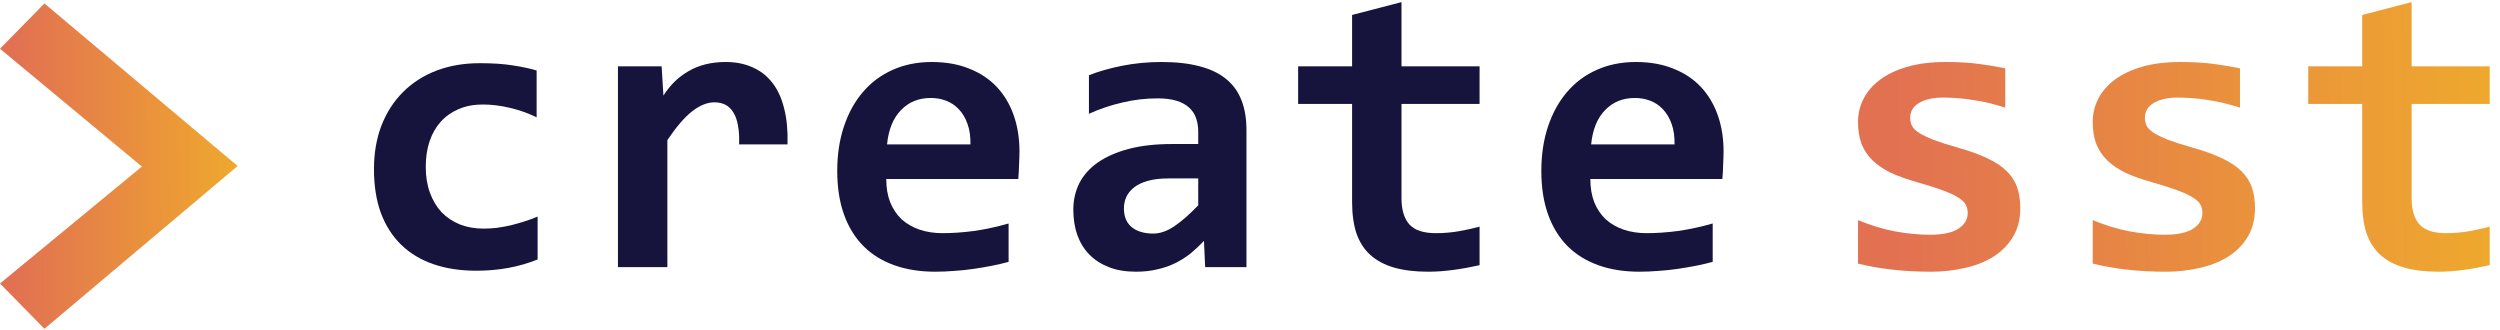
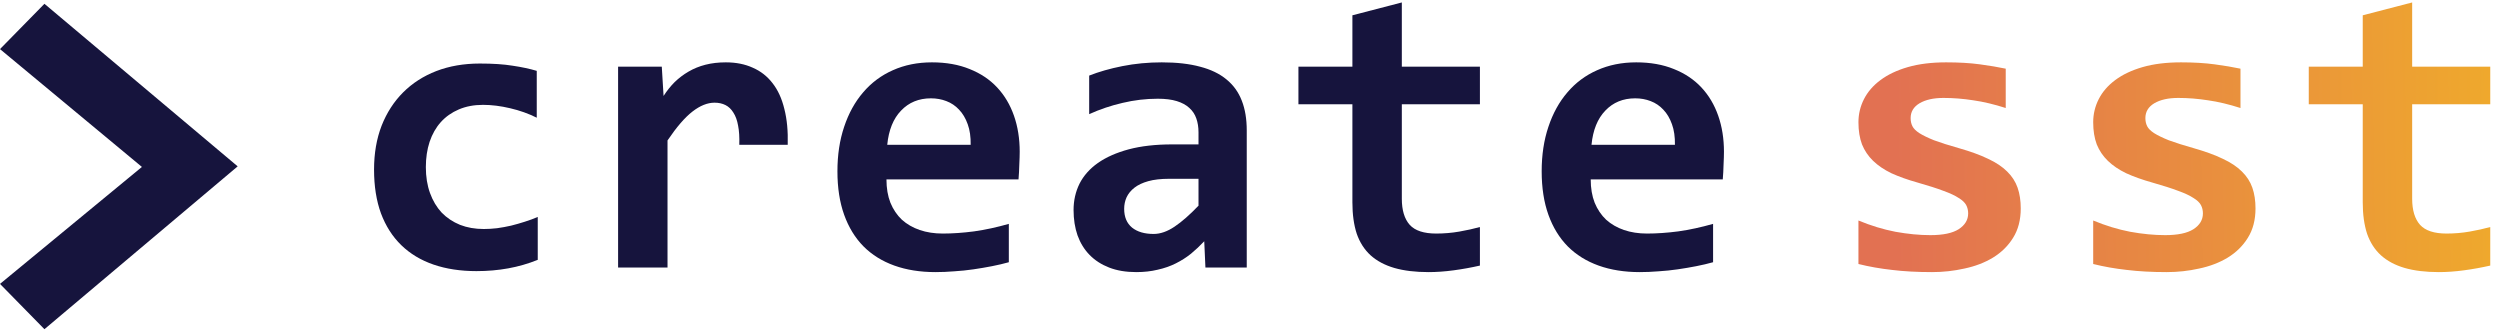
- <svg xmlns="http://www.w3.org/2000/svg" width="524" height="69" viewBox="0 0 524 69" fill="none">
-   <path d="M112.686 54.381C110.697 55.182 108.64 55.776 106.513 56.163C104.386 56.549 102.163 56.743 99.843 56.743C96.501 56.743 93.505 56.287 90.853 55.376C88.202 54.464 85.951 53.111 84.101 51.316C82.25 49.52 80.828 47.297 79.834 44.646C78.867 41.995 78.384 38.929 78.384 35.449C78.384 32.08 78.908 29.028 79.958 26.294C81.035 23.559 82.54 21.226 84.474 19.292C86.407 17.359 88.727 15.867 91.433 14.818C94.168 13.768 97.206 13.244 100.547 13.244C103.282 13.244 105.574 13.396 107.424 13.7C109.302 13.976 110.987 14.335 112.479 14.777V24.595C110.766 23.739 108.902 23.076 106.886 22.606C104.897 22.137 103.005 21.902 101.21 21.902C99.332 21.902 97.647 22.22 96.156 22.855C94.665 23.49 93.408 24.374 92.386 25.506C91.364 26.639 90.577 28.02 90.025 29.649C89.5 31.251 89.238 33.019 89.238 34.952C89.238 36.968 89.528 38.777 90.108 40.379C90.688 41.981 91.502 43.348 92.552 44.48C93.629 45.585 94.913 46.441 96.405 47.049C97.896 47.629 99.553 47.919 101.376 47.919C102.26 47.919 103.185 47.863 104.152 47.753C105.146 47.615 106.126 47.435 107.093 47.214C108.087 46.966 109.054 46.69 109.993 46.386C110.959 46.082 111.857 45.751 112.686 45.392V54.381Z" fill="#16143D" />
-   <path d="M154.919 30.27C154.974 28.696 154.891 27.357 154.67 26.252C154.477 25.147 154.145 24.236 153.676 23.518C153.234 22.8 152.681 22.275 152.019 21.944C151.356 21.612 150.596 21.447 149.74 21.447C148.249 21.447 146.702 22.068 145.1 23.311C143.526 24.526 141.786 26.542 139.88 29.359V55.997H129.523V13.907H138.679L139.052 20.038C139.742 18.961 140.516 17.994 141.372 17.138C142.256 16.282 143.222 15.55 144.272 14.942C145.349 14.307 146.536 13.824 147.834 13.492C149.132 13.161 150.555 12.995 152.101 12.995C154.228 12.995 156.106 13.368 157.736 14.114C159.393 14.832 160.774 15.909 161.878 17.345C163.011 18.781 163.839 20.59 164.364 22.772C164.916 24.926 165.151 27.426 165.068 30.27H154.919Z" fill="#16143D" />
-   <path d="M213.681 31.721C213.681 32.411 213.653 33.309 213.598 34.413C213.571 35.518 213.515 36.554 213.432 37.52H185.759C185.759 39.371 186.035 41 186.587 42.409C187.167 43.817 187.968 45.005 188.99 45.972C190.04 46.911 191.283 47.629 192.719 48.126C194.182 48.623 195.798 48.871 197.566 48.871C199.609 48.871 201.791 48.72 204.111 48.416C206.459 48.084 208.889 47.56 211.403 46.842V54.879C210.325 55.182 209.152 55.459 207.881 55.707C206.611 55.956 205.313 56.176 203.987 56.37C202.661 56.563 201.322 56.701 199.969 56.784C198.615 56.895 197.303 56.95 196.033 56.95C192.829 56.95 189.957 56.494 187.416 55.583C184.875 54.671 182.721 53.332 180.953 51.564C179.186 49.769 177.832 47.56 176.893 44.936C175.954 42.312 175.485 39.274 175.485 35.822C175.485 32.397 175.954 29.29 176.893 26.501C177.832 23.683 179.158 21.281 180.87 19.292C182.583 17.276 184.654 15.729 187.085 14.652C189.543 13.548 192.277 12.995 195.287 12.995C198.27 12.995 200.908 13.465 203.2 14.404C205.492 15.315 207.412 16.599 208.958 18.256C210.505 19.914 211.679 21.888 212.48 24.181C213.281 26.473 213.681 28.986 213.681 31.721ZM203.407 30.27C203.435 28.613 203.227 27.177 202.786 25.962C202.344 24.719 201.736 23.697 200.963 22.896C200.217 22.096 199.333 21.502 198.311 21.115C197.317 20.728 196.24 20.535 195.08 20.535C192.539 20.535 190.454 21.391 188.824 23.104C187.195 24.788 186.228 27.177 185.925 30.27H203.407Z" fill="#16143D" />
-   <path d="M252.6 55.997L252.351 50.487C251.467 51.426 250.542 52.296 249.576 53.097C248.609 53.87 247.546 54.547 246.386 55.127C245.226 55.707 243.955 56.149 242.574 56.453C241.221 56.784 239.73 56.95 238.1 56.95C235.946 56.95 234.054 56.632 232.424 55.997C230.795 55.362 229.428 54.478 228.323 53.346C227.218 52.213 226.376 50.846 225.796 49.244C225.244 47.642 224.968 45.875 224.968 43.942C224.968 41.953 225.382 40.117 226.21 38.432C227.067 36.747 228.351 35.297 230.063 34.082C231.803 32.867 233.957 31.914 236.526 31.223C239.122 30.533 242.16 30.188 245.64 30.188H251.15V27.661C251.15 26.584 250.998 25.617 250.694 24.761C250.39 23.877 249.893 23.131 249.203 22.524C248.54 21.916 247.67 21.447 246.593 21.115C245.516 20.784 244.19 20.618 242.616 20.618C240.13 20.618 237.672 20.908 235.242 21.488C232.839 22.04 230.505 22.827 228.24 23.849V15.771C230.256 14.97 232.576 14.307 235.2 13.782C237.852 13.258 240.6 12.995 243.444 12.995C246.565 12.995 249.244 13.299 251.481 13.907C253.718 14.487 255.555 15.37 256.991 16.558C258.455 17.746 259.532 19.237 260.222 21.032C260.913 22.8 261.258 24.871 261.258 27.246V55.997H252.6ZM251.15 37.396H244.977C243.265 37.396 241.815 37.562 240.627 37.893C239.44 38.225 238.473 38.68 237.727 39.26C236.982 39.84 236.429 40.517 236.07 41.29C235.739 42.036 235.573 42.837 235.573 43.693C235.573 45.405 236.125 46.717 237.23 47.629C238.335 48.512 239.84 48.954 241.746 48.954C243.154 48.954 244.618 48.443 246.137 47.422C247.656 46.4 249.327 44.936 251.15 43.03V37.396Z" fill="#16143D" />
-   <path d="M310.119 55.583C308.297 55.997 306.46 56.328 304.61 56.577C302.759 56.826 301.005 56.95 299.348 56.95C296.586 56.95 294.197 56.66 292.181 56.08C290.193 55.5 288.536 54.616 287.21 53.428C285.912 52.241 284.945 50.736 284.31 48.913C283.702 47.062 283.399 44.867 283.399 42.326V21.778H272.089V13.907H283.399V3.135L293.755 0.443V13.907H310.119V21.778H293.755V41.58C293.755 43.983 294.308 45.806 295.413 47.049C296.517 48.264 298.368 48.871 300.964 48.871C302.621 48.871 304.237 48.733 305.811 48.457C307.385 48.181 308.821 47.863 310.119 47.504V55.583Z" fill="#16143D" />
-   <path d="M361.259 31.721C361.259 32.411 361.232 33.309 361.176 34.413C361.149 35.518 361.093 36.554 361.011 37.52H333.337C333.337 39.371 333.613 41 334.166 42.409C334.746 43.817 335.547 45.005 336.568 45.972C337.618 46.911 338.861 47.629 340.297 48.126C341.761 48.623 343.376 48.871 345.144 48.871C347.188 48.871 349.369 48.72 351.689 48.416C354.037 48.084 356.467 47.56 358.981 46.842V54.879C357.904 55.182 356.73 55.459 355.459 55.707C354.189 55.956 352.891 56.176 351.565 56.37C350.239 56.563 348.9 56.701 347.547 56.784C346.193 56.895 344.882 56.95 343.611 56.95C340.407 56.95 337.535 56.494 334.994 55.583C332.453 54.671 330.299 53.332 328.531 51.564C326.764 49.769 325.411 47.56 324.472 44.936C323.533 42.312 323.063 39.274 323.063 35.822C323.063 32.397 323.533 29.29 324.472 26.501C325.411 23.683 326.736 21.281 328.449 19.292C330.161 17.276 332.232 15.729 334.663 14.652C337.121 13.548 339.855 12.995 342.865 12.995C345.848 12.995 348.486 13.465 350.778 14.404C353.07 15.315 354.99 16.599 356.536 18.256C358.083 19.914 359.257 21.888 360.058 24.181C360.859 26.473 361.259 28.986 361.259 31.721ZM350.985 30.27C351.013 28.613 350.806 27.177 350.364 25.962C349.922 24.719 349.314 23.697 348.541 22.896C347.795 22.096 346.911 21.502 345.89 21.115C344.895 20.728 343.818 20.535 342.658 20.535C340.117 20.535 338.032 21.391 336.403 23.104C334.773 24.788 333.807 27.177 333.503 30.27H350.985Z" fill="#16143D" />
-   <path d="M9.312 0.726L49.804 34.79L9.312 68.914L7.62939e-06 59.421L29.738 34.91L7.62939e-06 10.218L9.312 0.726Z" fill="url(#paint0_linear_131_322)" />
-   <path d="M423.453 43.61C423.453 46.013 422.914 48.071 421.837 49.783C420.788 51.468 419.379 52.849 417.612 53.926C415.872 54.975 413.883 55.735 411.646 56.204C409.437 56.701 407.172 56.95 404.852 56.95C401.759 56.95 398.969 56.798 396.484 56.494C393.998 56.218 391.651 55.804 389.441 55.251V46.137C392.037 47.214 394.619 48.002 397.188 48.499C399.784 48.968 402.228 49.203 404.521 49.203C407.172 49.203 409.147 48.789 410.445 47.96C411.77 47.104 412.433 45.999 412.433 44.646C412.433 44.011 412.295 43.431 412.019 42.906C411.743 42.381 411.218 41.884 410.445 41.414C409.699 40.917 408.636 40.42 407.255 39.923C405.874 39.398 404.065 38.818 401.828 38.183C399.756 37.603 397.934 36.954 396.359 36.236C394.813 35.49 393.529 34.62 392.507 33.626C391.485 32.632 390.711 31.486 390.187 30.188C389.69 28.862 389.441 27.315 389.441 25.548C389.441 23.835 389.828 22.22 390.601 20.701C391.374 19.182 392.52 17.856 394.039 16.724C395.586 15.564 397.506 14.652 399.798 13.989C402.09 13.327 404.769 12.995 407.835 12.995C410.486 12.995 412.834 13.133 414.878 13.409C416.921 13.686 418.73 13.989 420.305 14.321V22.565C417.902 21.792 415.637 21.253 413.51 20.949C411.411 20.618 409.326 20.452 407.255 20.452C405.184 20.452 403.513 20.825 402.242 21.571C400.999 22.316 400.378 23.352 400.378 24.678C400.378 25.313 400.502 25.879 400.751 26.376C400.999 26.873 401.483 27.357 402.201 27.826C402.946 28.296 403.968 28.793 405.266 29.318C406.592 29.815 408.332 30.367 410.486 30.975C412.917 31.665 414.96 32.411 416.618 33.212C418.275 33.985 419.6 34.869 420.595 35.863C421.616 36.858 422.348 37.99 422.79 39.26C423.232 40.531 423.453 41.981 423.453 43.61Z" fill="url(#paint1_linear_131_322)" />
-   <path d="M472.646 43.61C472.646 46.013 472.107 48.071 471.03 49.783C469.981 51.468 468.572 52.849 466.804 53.926C465.065 54.975 463.076 55.735 460.839 56.204C458.629 56.701 456.365 56.95 454.045 56.95C450.952 56.95 448.162 56.798 445.676 56.494C443.191 56.218 440.843 55.804 438.634 55.251V46.137C441.23 47.214 443.812 48.002 446.381 48.499C448.977 48.968 451.421 49.203 453.713 49.203C456.365 49.203 458.339 48.789 459.638 47.96C460.963 47.104 461.626 45.999 461.626 44.646C461.626 44.011 461.488 43.431 461.212 42.906C460.936 42.381 460.411 41.884 459.638 41.414C458.892 40.917 457.829 40.42 456.448 39.923C455.067 39.398 453.258 38.818 451.021 38.183C448.949 37.603 447.126 36.954 445.552 36.236C444.006 35.49 442.721 34.62 441.699 33.626C440.678 32.632 439.904 31.486 439.379 30.188C438.882 28.862 438.634 27.315 438.634 25.548C438.634 23.835 439.02 22.22 439.794 20.701C440.567 19.182 441.713 17.856 443.232 16.724C444.779 15.564 446.698 14.652 448.991 13.989C451.283 13.327 453.962 12.995 457.028 12.995C459.679 12.995 462.027 13.133 464.07 13.409C466.114 13.686 467.923 13.989 469.497 14.321V22.565C467.094 21.792 464.83 21.253 462.703 20.949C460.604 20.618 458.519 20.452 456.448 20.452C454.376 20.452 452.705 20.825 451.435 21.571C450.192 22.316 449.571 23.352 449.571 24.678C449.571 25.313 449.695 25.879 449.943 26.376C450.192 26.873 450.675 27.357 451.393 27.826C452.139 28.296 453.161 28.793 454.459 29.318C455.785 29.815 457.525 30.367 459.679 30.975C462.109 31.665 464.153 32.411 465.81 33.212C467.467 33.985 468.793 34.869 469.787 35.863C470.809 36.858 471.541 37.99 471.983 39.26C472.425 40.531 472.646 41.981 472.646 43.61Z" fill="url(#paint2_linear_131_322)" />
-   <path d="M521.839 55.583C520.016 55.997 518.179 56.328 516.329 56.577C514.478 56.826 512.724 56.95 511.067 56.95C508.306 56.95 505.917 56.66 503.9 56.08C501.912 55.5 500.255 54.616 498.929 53.428C497.631 52.241 496.664 50.736 496.029 48.913C495.422 47.062 495.118 44.867 495.118 42.326V21.778H483.808V13.907H495.118V3.135L505.475 0.443V13.907H521.839V21.778H505.475V41.58C505.475 43.983 506.027 45.806 507.132 47.049C508.236 48.264 510.087 48.871 512.683 48.871C514.34 48.871 515.956 48.733 517.53 48.457C519.104 48.181 520.54 47.863 521.839 47.504V55.583Z" fill="url(#paint3_linear_131_322)" />
+ <svg xmlns="http://www.w3.org/2000/svg" width="702" height="93" viewBox="0 0 702 93" fill="none">
+   <path d="M150.999 72.965C148.334 74.039 145.577 74.834 142.727 75.352C139.878 75.871 136.898 76.13 133.79 76.13C129.312 76.13 125.296 75.519 121.743 74.298C118.191 73.076 115.174 71.263 112.695 68.857C110.215 66.452 108.309 63.473 106.977 59.92C105.682 56.367 105.034 52.259 105.034 47.596C105.034 43.081 105.737 38.991 107.144 35.328C108.587 31.664 110.604 28.537 113.194 25.946C115.785 23.355 118.894 21.357 122.521 19.951C126.184 18.544 130.255 17.841 134.733 17.841C138.397 17.841 141.469 18.044 143.949 18.452C146.465 18.822 148.723 19.303 150.721 19.895V33.051C148.427 31.904 145.929 31.016 143.227 30.387C140.562 29.758 138.027 29.443 135.622 29.443C133.105 29.443 130.848 29.869 128.849 30.72C126.851 31.571 125.167 32.755 123.797 34.273C122.428 35.79 121.373 37.641 120.633 39.824C119.93 41.971 119.578 44.339 119.578 46.93C119.578 49.631 119.967 52.056 120.744 54.202C121.521 56.349 122.613 58.18 124.019 59.698C125.463 61.178 127.184 62.325 129.182 63.139C131.181 63.917 133.401 64.305 135.844 64.305C137.028 64.305 138.268 64.231 139.563 64.083C140.895 63.898 142.209 63.658 143.505 63.362C144.837 63.029 146.132 62.658 147.39 62.251C148.686 61.844 149.888 61.4 150.999 60.919V72.965Z" fill="#16143D" />
+   <path d="M207.591 40.657C207.665 38.547 207.554 36.752 207.258 35.272C206.999 33.792 206.555 32.57 205.925 31.608C205.333 30.646 204.593 29.943 203.705 29.499C202.817 29.055 201.799 28.833 200.652 28.833C198.653 28.833 196.581 29.665 194.434 31.331C192.325 32.959 189.993 35.661 187.44 39.435V75.13H173.561V18.729H185.83L186.329 26.945C187.255 25.502 188.291 24.206 189.438 23.059C190.622 21.912 191.918 20.931 193.324 20.117C194.767 19.266 196.359 18.618 198.098 18.174C199.838 17.73 201.743 17.508 203.816 17.508C206.666 17.508 209.182 18.008 211.366 19.007C213.586 19.969 215.437 21.412 216.917 23.337C218.434 25.261 219.545 27.685 220.248 30.609C220.988 33.496 221.303 36.845 221.192 40.657H207.591Z" fill="#16143D" />
+   <path d="M286.333 42.6C286.333 43.525 286.296 44.728 286.222 46.208C286.185 47.688 286.111 49.076 286 50.372H248.917C248.917 52.851 249.287 55.035 250.027 56.922C250.804 58.809 251.878 60.401 253.247 61.696C254.653 62.955 256.319 63.917 258.243 64.583C260.204 65.249 262.37 65.582 264.738 65.582C267.477 65.582 270.4 65.379 273.509 64.972C276.655 64.527 279.912 63.824 283.279 62.862V73.632C281.836 74.039 280.263 74.409 278.561 74.742C276.858 75.075 275.119 75.371 273.343 75.63C271.566 75.889 269.771 76.074 267.958 76.185C266.144 76.333 264.386 76.407 262.684 76.407C258.391 76.407 254.542 75.796 251.137 74.575C247.733 73.354 244.846 71.559 242.477 69.19C240.109 66.785 238.295 63.824 237.037 60.308C235.779 56.793 235.15 52.722 235.15 48.096C235.15 43.507 235.779 39.343 237.037 35.605C238.295 31.83 240.072 28.61 242.366 25.946C244.661 23.244 247.437 21.172 250.693 19.728C253.987 18.248 257.651 17.508 261.685 17.508C265.682 17.508 269.216 18.137 272.288 19.395C275.36 20.617 277.932 22.337 280.004 24.558C282.077 26.779 283.649 29.425 284.723 32.496C285.796 35.568 286.333 38.936 286.333 42.6ZM272.565 40.657C272.602 38.436 272.325 36.512 271.733 34.883C271.141 33.218 270.326 31.849 269.29 30.776C268.291 29.702 267.107 28.907 265.737 28.388C264.405 27.87 262.962 27.611 261.407 27.611C258.002 27.611 255.208 28.759 253.025 31.053C250.841 33.311 249.546 36.512 249.139 40.657H272.565Z" fill="#16143D" />
+   <path d="M338.484 75.13L338.151 67.747C336.966 69.005 335.726 70.171 334.431 71.244C333.136 72.281 331.711 73.187 330.157 73.965C328.602 74.742 326.9 75.334 325.049 75.741C323.236 76.185 321.238 76.407 319.054 76.407C316.167 76.407 313.632 75.981 311.449 75.13C309.265 74.279 307.433 73.095 305.953 71.578C304.473 70.06 303.344 68.228 302.567 66.082C301.827 63.935 301.457 61.567 301.457 58.976C301.457 56.311 302.012 53.85 303.122 51.593C304.269 49.335 305.99 47.392 308.285 45.764C310.616 44.136 313.503 42.859 316.945 41.934C320.423 41.008 324.494 40.546 329.157 40.546H336.541V37.16C336.541 35.716 336.337 34.421 335.93 33.274C335.523 32.089 334.857 31.09 333.932 30.276C333.043 29.462 331.878 28.832 330.434 28.388C328.991 27.944 327.215 27.722 325.105 27.722C321.774 27.722 318.48 28.111 315.224 28.888C312.004 29.628 308.877 30.683 305.842 32.052V21.227C308.544 20.154 311.652 19.266 315.168 18.563C318.721 17.86 322.403 17.508 326.215 17.508C330.397 17.508 333.987 17.915 336.985 18.729C339.982 19.506 342.444 20.691 344.368 22.282C346.329 23.873 347.773 25.872 348.698 28.277C349.623 30.646 350.086 33.422 350.086 36.604V75.13H338.484ZM336.541 50.205H328.269C325.975 50.205 324.032 50.427 322.44 50.871C320.849 51.315 319.554 51.926 318.554 52.703C317.555 53.48 316.815 54.387 316.334 55.423C315.89 56.422 315.668 57.496 315.668 58.643C315.668 60.938 316.408 62.695 317.888 63.917C319.369 65.101 321.386 65.693 323.939 65.693C325.827 65.693 327.788 65.008 329.824 63.639C331.859 62.27 334.098 60.308 336.541 57.755V50.205Z" fill="#16143D" />
+   <path d="M415.56 74.575C413.117 75.13 410.656 75.574 408.177 75.907C405.697 76.241 403.347 76.407 401.127 76.407C397.426 76.407 394.225 76.019 391.523 75.241C388.858 74.464 386.638 73.28 384.861 71.689C383.122 70.097 381.827 68.08 380.975 65.638C380.161 63.158 379.754 60.216 379.754 56.811V29.277H364.599V18.729H379.754V4.296L393.632 0.688V18.729H415.56V29.277H393.632V55.812C393.632 59.032 394.373 61.474 395.853 63.139C397.333 64.768 399.813 65.582 403.292 65.582C405.512 65.582 407.677 65.397 409.787 65.027C411.896 64.657 413.821 64.231 415.56 63.75V74.575Z" fill="#16143D" />
+   <path d="M484.087 42.6C484.087 43.525 484.05 44.728 483.976 46.208C483.939 47.688 483.865 49.076 483.754 50.372H446.672C446.672 52.851 447.042 55.035 447.782 56.922C448.559 58.809 449.632 60.401 451.002 61.696C452.408 62.955 454.073 63.917 455.998 64.583C457.959 65.249 460.124 65.582 462.493 65.582C465.231 65.582 468.155 65.379 471.264 64.972C474.41 64.527 477.666 63.824 481.034 62.862V73.632C479.591 74.039 478.018 74.409 476.316 74.742C474.613 75.075 472.874 75.371 471.097 75.63C469.321 75.889 467.526 76.074 465.713 76.185C463.899 76.333 462.141 76.407 460.439 76.407C456.146 76.407 452.297 75.796 448.892 74.575C445.487 73.354 442.601 71.559 440.232 69.19C437.864 66.785 436.05 63.824 434.792 60.308C433.534 56.793 432.904 52.722 432.904 48.096C432.904 43.507 433.534 39.343 434.792 35.605C436.05 31.83 437.827 28.61 440.121 25.946C442.416 23.244 445.191 21.172 448.448 19.728C451.742 18.248 455.406 17.508 459.44 17.508C463.437 17.508 466.971 18.137 470.043 19.395C473.114 20.617 475.686 22.337 477.759 24.558C479.831 26.779 481.404 29.425 482.477 32.496C483.551 35.568 484.087 38.936 484.087 42.6ZM470.32 40.657C470.357 38.436 470.08 36.512 469.487 34.883C468.895 33.218 468.081 31.849 467.045 30.776C466.046 29.702 464.861 28.907 463.492 28.388C462.16 27.87 460.716 27.611 459.162 27.611C455.757 27.611 452.963 28.759 450.78 31.053C448.596 33.311 447.301 36.512 446.894 40.657H470.32Z" fill="#16143D" />
+   <path d="M12.478 1.067L66.737 46.713L12.478 92.439L0 79.719L39.849 46.874L0 13.787L12.478 1.067Z" fill="#16143D" />
+   <path d="M567.427 58.532C567.427 61.752 566.705 64.509 565.262 66.803C563.856 69.061 561.968 70.911 559.6 72.355C557.268 73.761 554.603 74.779 551.606 75.408C548.645 76.074 545.61 76.407 542.502 76.407C538.357 76.407 534.619 76.204 531.288 75.796C527.957 75.426 524.812 74.871 521.851 74.131V61.918C525.33 63.362 528.79 64.416 532.232 65.082C535.711 65.712 538.986 66.026 542.058 66.026C545.61 66.026 548.256 65.471 549.996 64.361C551.772 63.214 552.66 61.733 552.66 59.92C552.66 59.069 552.475 58.291 552.105 57.588C551.735 56.885 551.032 56.219 549.996 55.59C548.997 54.924 547.572 54.258 545.721 53.591C543.871 52.888 541.447 52.111 538.449 51.26C535.674 50.483 533.231 49.613 531.121 48.651C529.049 47.651 527.328 46.486 525.959 45.153C524.589 43.821 523.553 42.285 522.85 40.546C522.184 38.769 521.851 36.697 521.851 34.328C521.851 32.034 522.369 29.869 523.405 27.833C524.441 25.798 525.977 24.021 528.013 22.504C530.085 20.95 532.657 19.728 535.729 18.84C538.801 17.952 542.391 17.508 546.499 17.508C550.051 17.508 553.197 17.693 555.936 18.063C558.674 18.433 561.098 18.84 563.208 19.284V30.331C559.988 29.295 556.953 28.573 554.104 28.166C551.291 27.722 548.497 27.5 545.721 27.5C542.946 27.5 540.707 28 539.004 28.999C537.339 29.998 536.506 31.386 536.506 33.163C536.506 34.014 536.673 34.772 537.006 35.439C537.339 36.105 537.987 36.752 538.949 37.382C539.948 38.011 541.317 38.677 543.057 39.38C544.833 40.046 547.165 40.786 550.051 41.6C553.308 42.526 556.047 43.525 558.267 44.598C560.488 45.635 562.264 46.819 563.597 48.151C564.966 49.483 565.947 51.001 566.539 52.703C567.131 54.406 567.427 56.349 567.427 58.532Z" fill="url(#paint0_linear_132_353)" />
+   <path d="M633.345 58.532C633.345 61.752 632.624 64.509 631.18 66.803C629.774 69.061 627.886 70.911 625.518 72.355C623.186 73.761 620.522 74.779 617.524 75.408C614.563 76.074 611.529 76.407 608.42 76.407C604.275 76.407 600.537 76.204 597.206 75.796C593.875 75.426 590.73 74.871 587.769 74.131V61.918C591.248 63.362 594.708 64.416 598.15 65.082C601.629 65.712 604.904 66.026 607.976 66.026C611.529 66.026 614.175 65.471 615.914 64.361C617.691 63.214 618.579 61.733 618.579 59.92C618.579 59.069 618.394 58.291 618.024 57.588C617.654 56.885 616.95 56.219 615.914 55.59C614.915 54.924 613.49 54.258 611.64 53.591C609.789 52.888 607.365 52.111 604.367 51.26C601.592 50.483 599.149 49.613 597.04 48.651C594.967 47.651 593.246 46.486 591.877 45.153C590.508 43.821 589.471 42.285 588.768 40.546C588.102 38.769 587.769 36.697 587.769 34.328C587.769 32.034 588.287 29.869 589.323 27.833C590.36 25.798 591.896 24.021 593.931 22.504C596.003 20.95 598.576 19.728 601.647 18.84C604.719 17.952 608.309 17.508 612.417 17.508C615.97 17.508 619.115 17.693 621.854 18.063C624.593 18.433 627.017 18.84 629.126 19.284V30.331C625.906 29.295 622.872 28.573 620.022 28.166C617.209 27.722 614.415 27.5 611.64 27.5C608.864 27.5 606.625 28 604.923 28.999C603.257 29.998 602.424 31.386 602.424 33.163C602.424 34.014 602.591 34.772 602.924 35.439C603.257 36.105 603.905 36.752 604.867 37.382C605.866 38.011 607.236 38.677 608.975 39.38C610.751 40.046 613.083 40.786 615.97 41.6C619.226 42.526 621.965 43.525 624.186 44.598C626.406 45.635 628.182 46.819 629.515 48.151C630.884 49.483 631.865 51.001 632.457 52.703C633.049 54.406 633.345 56.349 633.345 58.532Z" fill="url(#paint1_linear_132_353)" />
+   <path d="M699.263 74.575C696.821 75.13 694.36 75.574 691.88 75.907C689.401 76.241 687.051 76.407 684.83 76.407C681.129 76.407 677.928 76.019 675.226 75.241C672.562 74.464 670.341 73.28 668.565 71.689C666.825 70.097 665.53 68.08 664.679 65.638C663.865 63.158 663.458 60.216 663.458 56.811V29.277H648.303V18.729H663.458V4.296L677.336 0.688V18.729H699.263V29.277H677.336V55.812C677.336 59.032 678.076 61.474 679.556 63.139C681.037 64.768 683.516 65.582 686.995 65.582C689.216 65.582 691.381 65.397 693.49 65.027C695.6 64.657 697.524 64.231 699.263 63.75V74.575Z" fill="url(#paint2_linear_132_353)" />
  <defs>
-     <linearGradient id="paint0_linear_131_322" x1="2.862" y1="53.003" x2="51.304" y2="52.818" gradientUnits="userSpaceOnUse">
+     <linearGradient id="paint0_linear_132_353" x1="532.047" y1="58.739" x2="704.583" y2="56.628" gradientUnits="userSpaceOnUse">
      <stop stop-color="#E27152" />
      <stop offset="1" stop-color="#EFAA2C" />
    </linearGradient>
-     <linearGradient id="paint1_linear_131_322" x1="397.05" y1="43.765" x2="525.808" y2="42.189" gradientUnits="userSpaceOnUse">
+     <linearGradient id="paint1_linear_132_353" x1="532.047" y1="58.739" x2="704.583" y2="56.628" gradientUnits="userSpaceOnUse">
      <stop stop-color="#E27152" />
      <stop offset="1" stop-color="#EFAA2C" />
    </linearGradient>
-     <linearGradient id="paint2_linear_131_322" x1="397.05" y1="43.765" x2="525.808" y2="42.189" gradientUnits="userSpaceOnUse">
-       <stop stop-color="#E27152" />
-       <stop offset="1" stop-color="#EFAA2C" />
-     </linearGradient>
-     <linearGradient id="paint3_linear_131_322" x1="397.05" y1="43.765" x2="525.808" y2="42.189" gradientUnits="userSpaceOnUse">
+     <linearGradient id="paint2_linear_132_353" x1="532.047" y1="58.739" x2="704.583" y2="56.628" gradientUnits="userSpaceOnUse">
      <stop stop-color="#E27152" />
      <stop offset="1" stop-color="#EFAA2C" />
    </linearGradient>
  </defs>
</svg>
